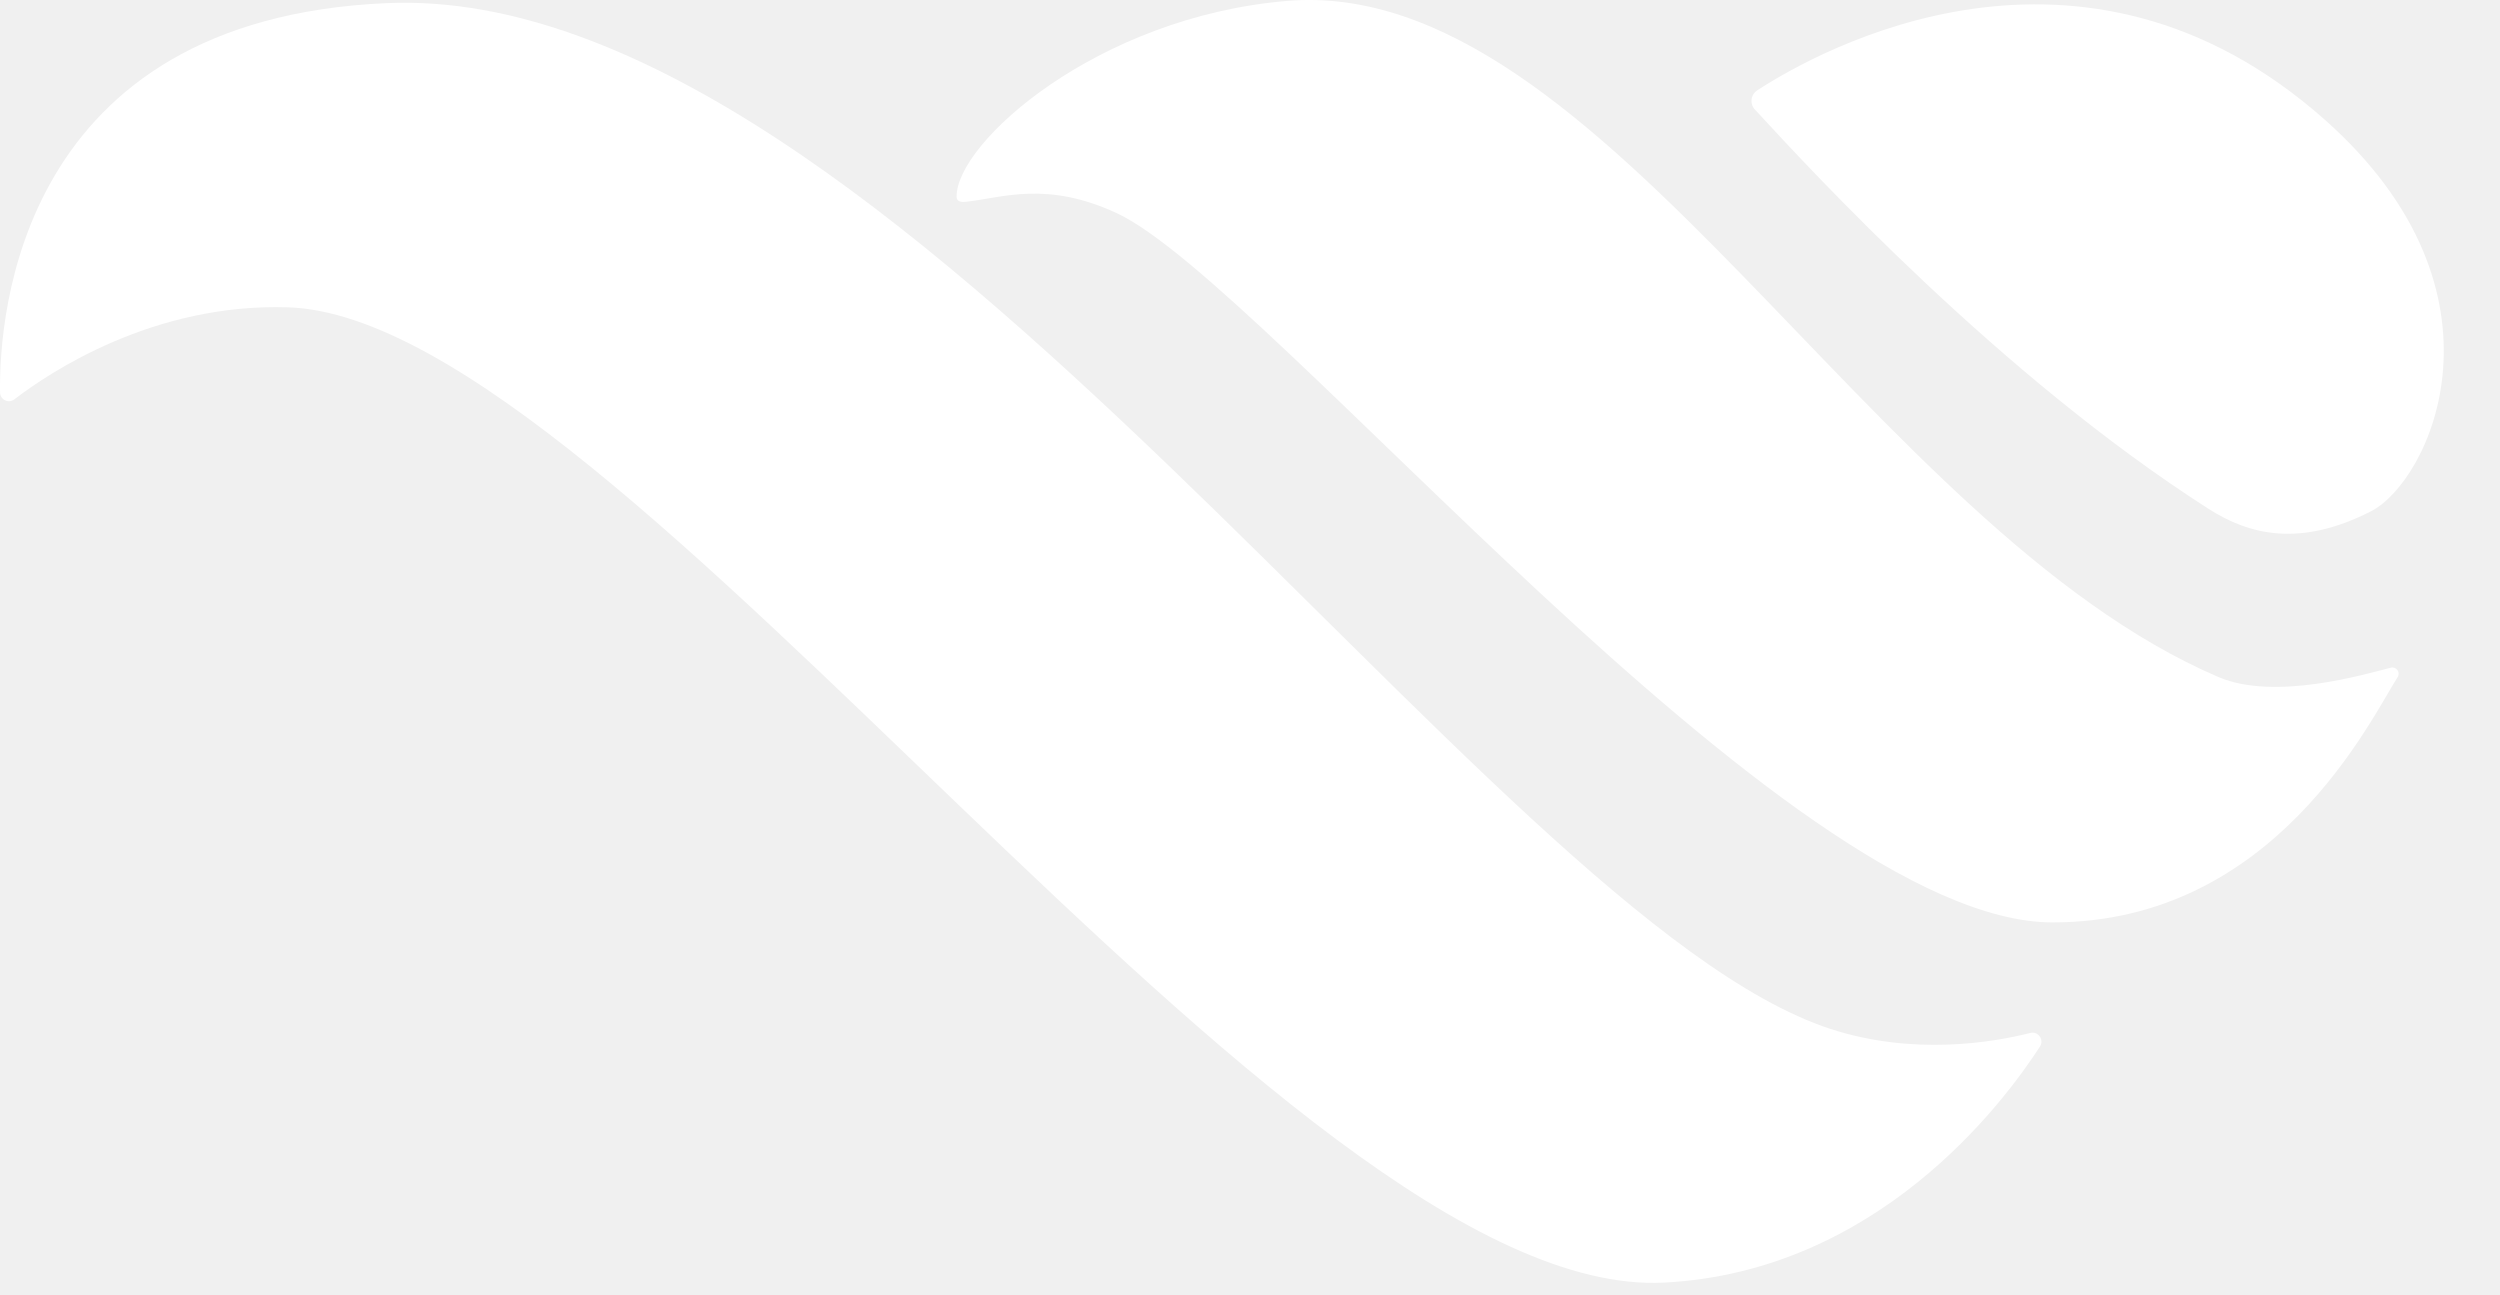
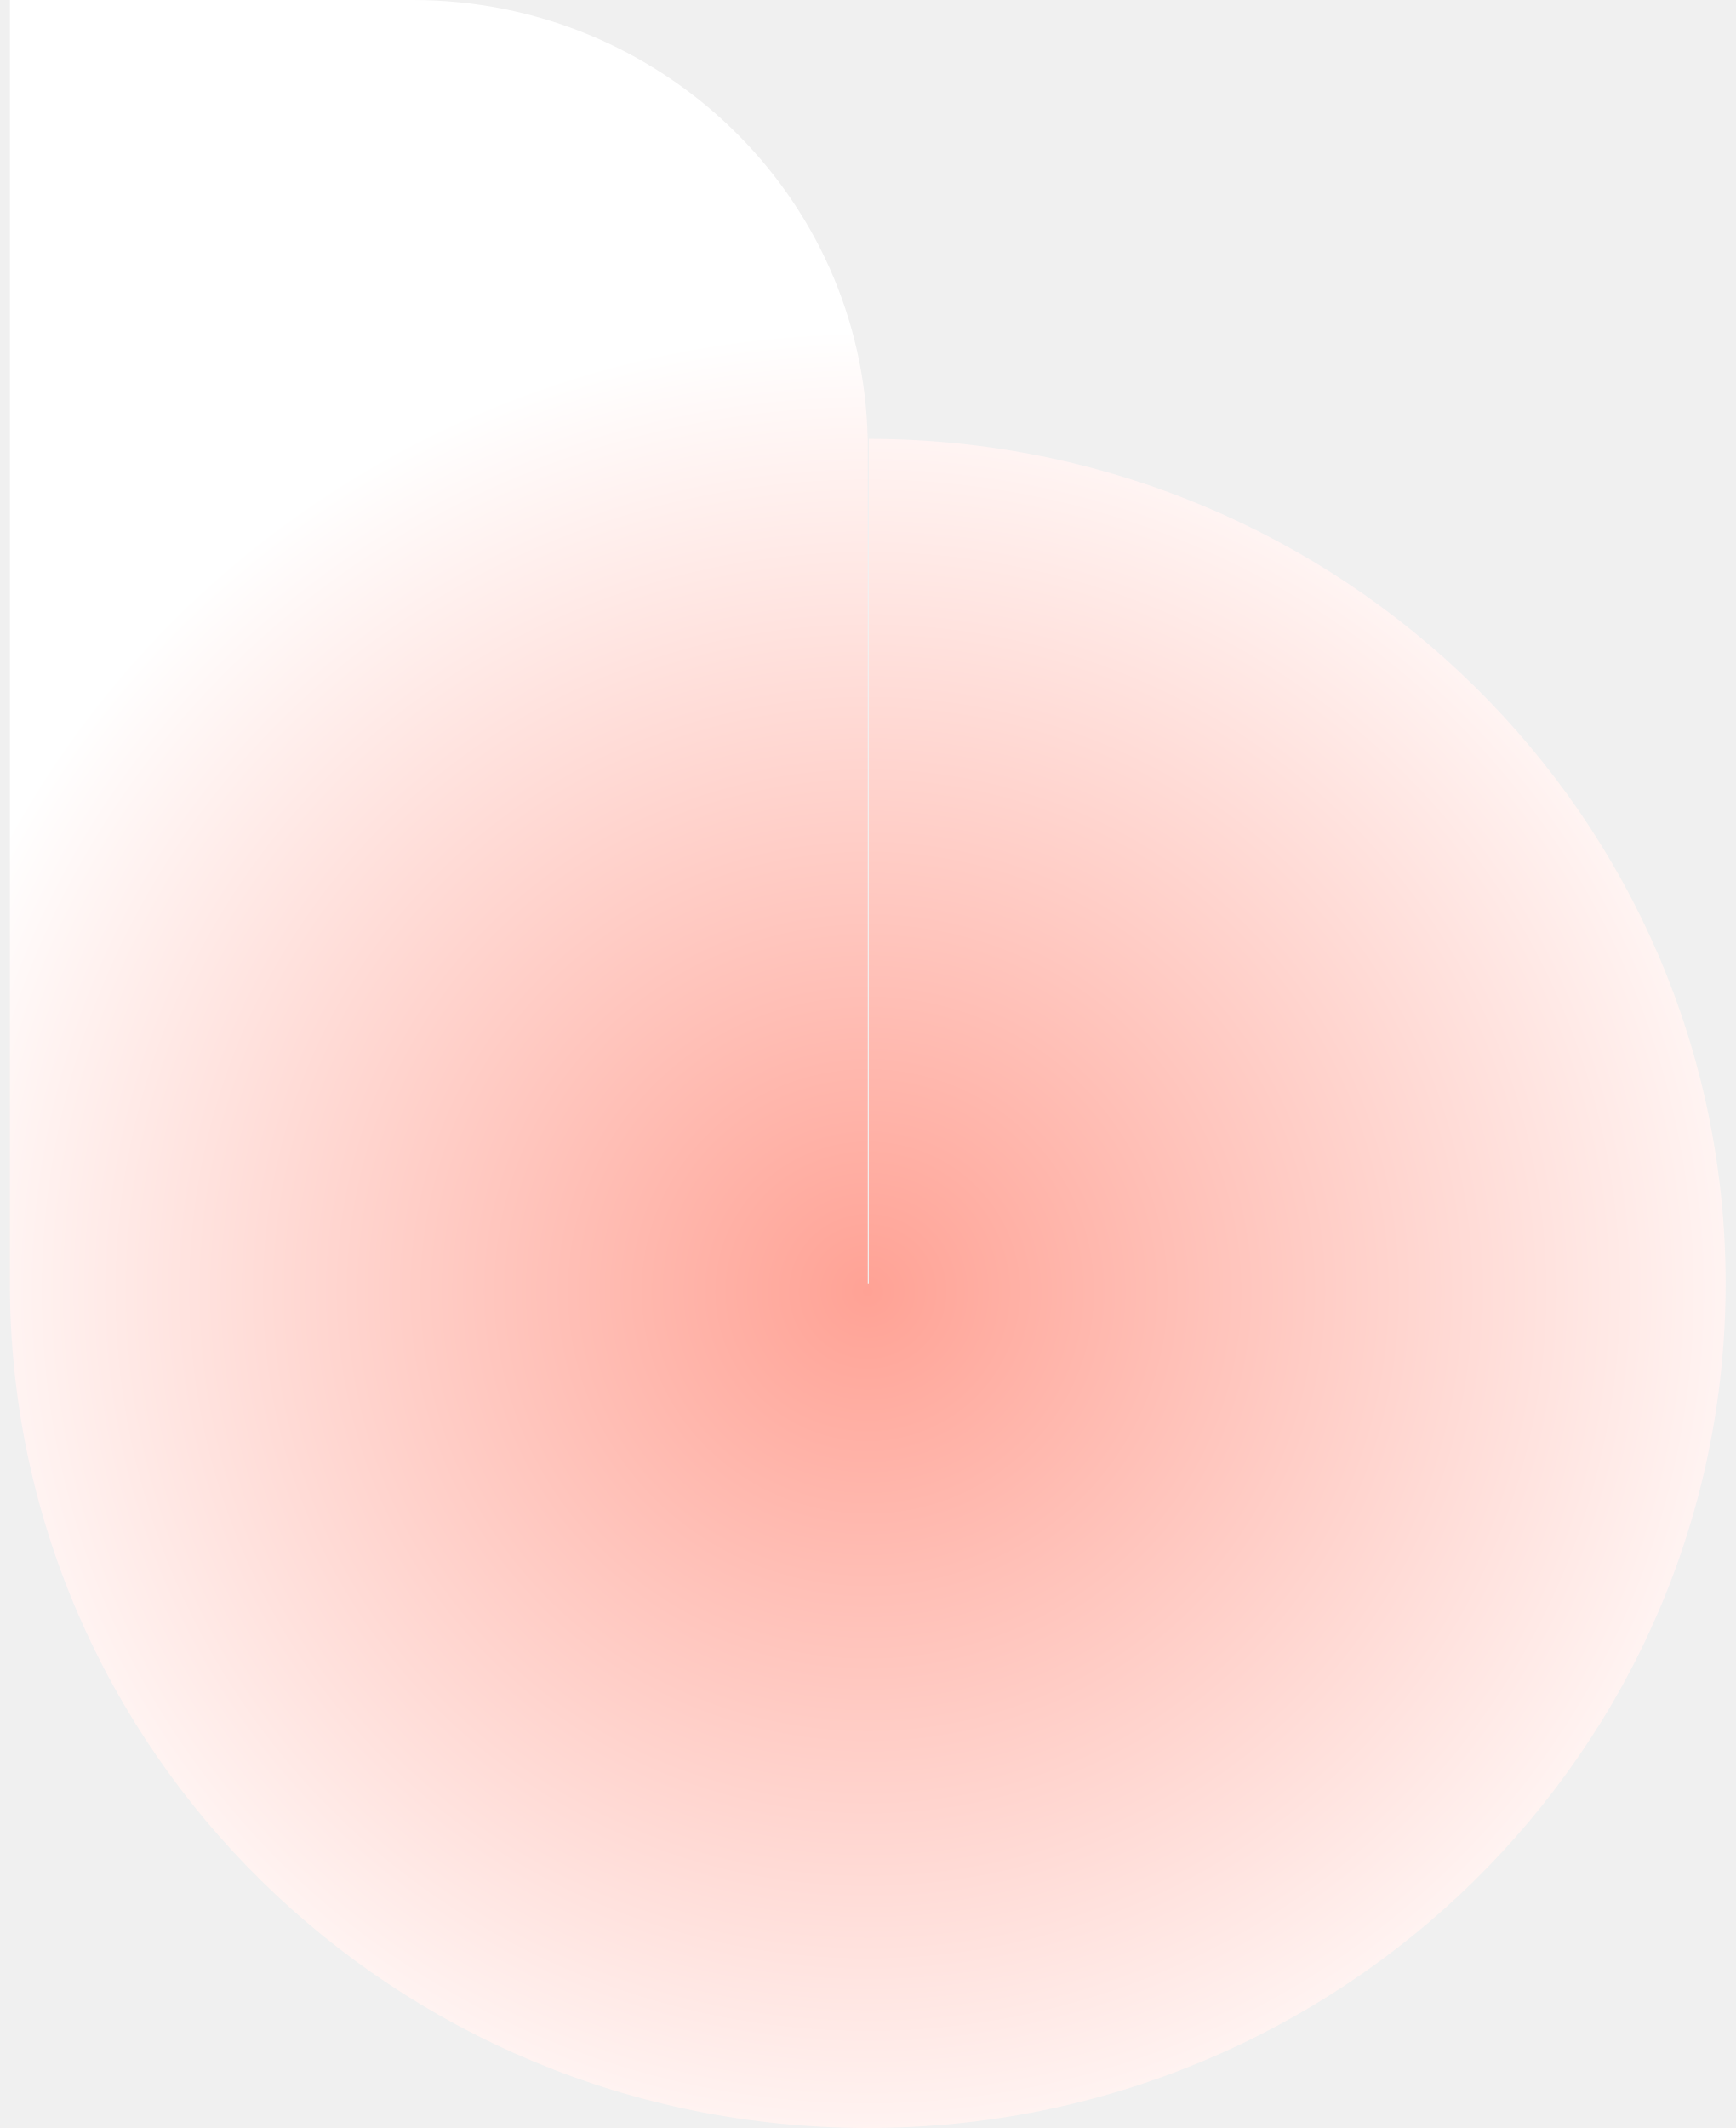
- <svg xmlns="http://www.w3.org/2000/svg" version="1.0" viewBox="0 0 56 29">
-   <g clip-path="url(#clip0_13_1963)">
-     <path d="M0.322 8.945C0.191 9.046 0.003 8.954 0.001 8.789C-0.022 7.069 0.423 0.428 8.665 0.07C19.938 -0.419 33.327 20.536 40.997 23.046C42.858 23.655 44.647 23.349 45.479 23.138C45.655 23.094 45.794 23.289 45.696 23.441C44.853 24.746 42.037 28.483 37.281 28.73C28.835 29.169 13.932 7.122 6.45 6.884C3.442 6.788 1.123 8.33 0.322 8.945Z" fill="white" />
-     <path d="M21.653 4.519C21.538 4.532 21.43 4.524 21.428 4.409C21.412 3.203 24.57 0.377 28.835 0.02C35.892 -0.569 41.873 11.816 49.694 15.166C50.955 15.706 52.972 15.103 53.555 14.956C53.678 14.925 53.776 15.061 53.707 15.168C53.116 16.083 50.964 20.662 45.977 20.662C40.009 20.662 28.393 6.346 25.018 4.776C23.454 4.048 22.466 4.425 21.653 4.519Z" fill="white" />
-     <path d="M39.329 2.474C39.189 2.349 39.206 2.125 39.363 2.023C40.749 1.122 46.616 -2.164 52.079 2.685C56.443 6.559 54.427 10.781 53.11 11.453C51.534 12.257 50.4 11.992 49.473 11.399C44.8 8.411 40.6 3.855 39.329 2.474Z" fill="white" />
-   </g>
+ <svg xmlns="http://www.w3.org/2000/svg" version="1.0" viewBox="0 0 62 76">
+   <path fill-rule="evenodd" clip-rule="evenodd" d="M0.354 0H14.744C23.611 0 30.82 6.988 30.996 15.673H31V45.836H31.037V15.674C47.945 15.693 61.645 29.19 61.645 45.837C61.645 62.495 47.925 76 31 76C14.075 76 0.354 62.495 0.354 45.837V0Z" fill="url(#paint0_angular_452_1897)" />
  <defs>
-     <clipPath id="clip0_13_1963">
-       <rect width="56" height="28.737" fill="white" />
-     </clipPath>
+     <radialGradient id="paint0_angular_452_1897" cx="0" cy="0" r="1" gradientUnits="userSpaceOnUse" gradientTransform="translate(30.9997 46.0583) rotate(-90) scale(34.0817 34.6838)">
+       <stop stop-color="#FFA295" />
+       <stop offset="1" stop-color="white" />
+     </radialGradient>
  </defs>
</svg>
